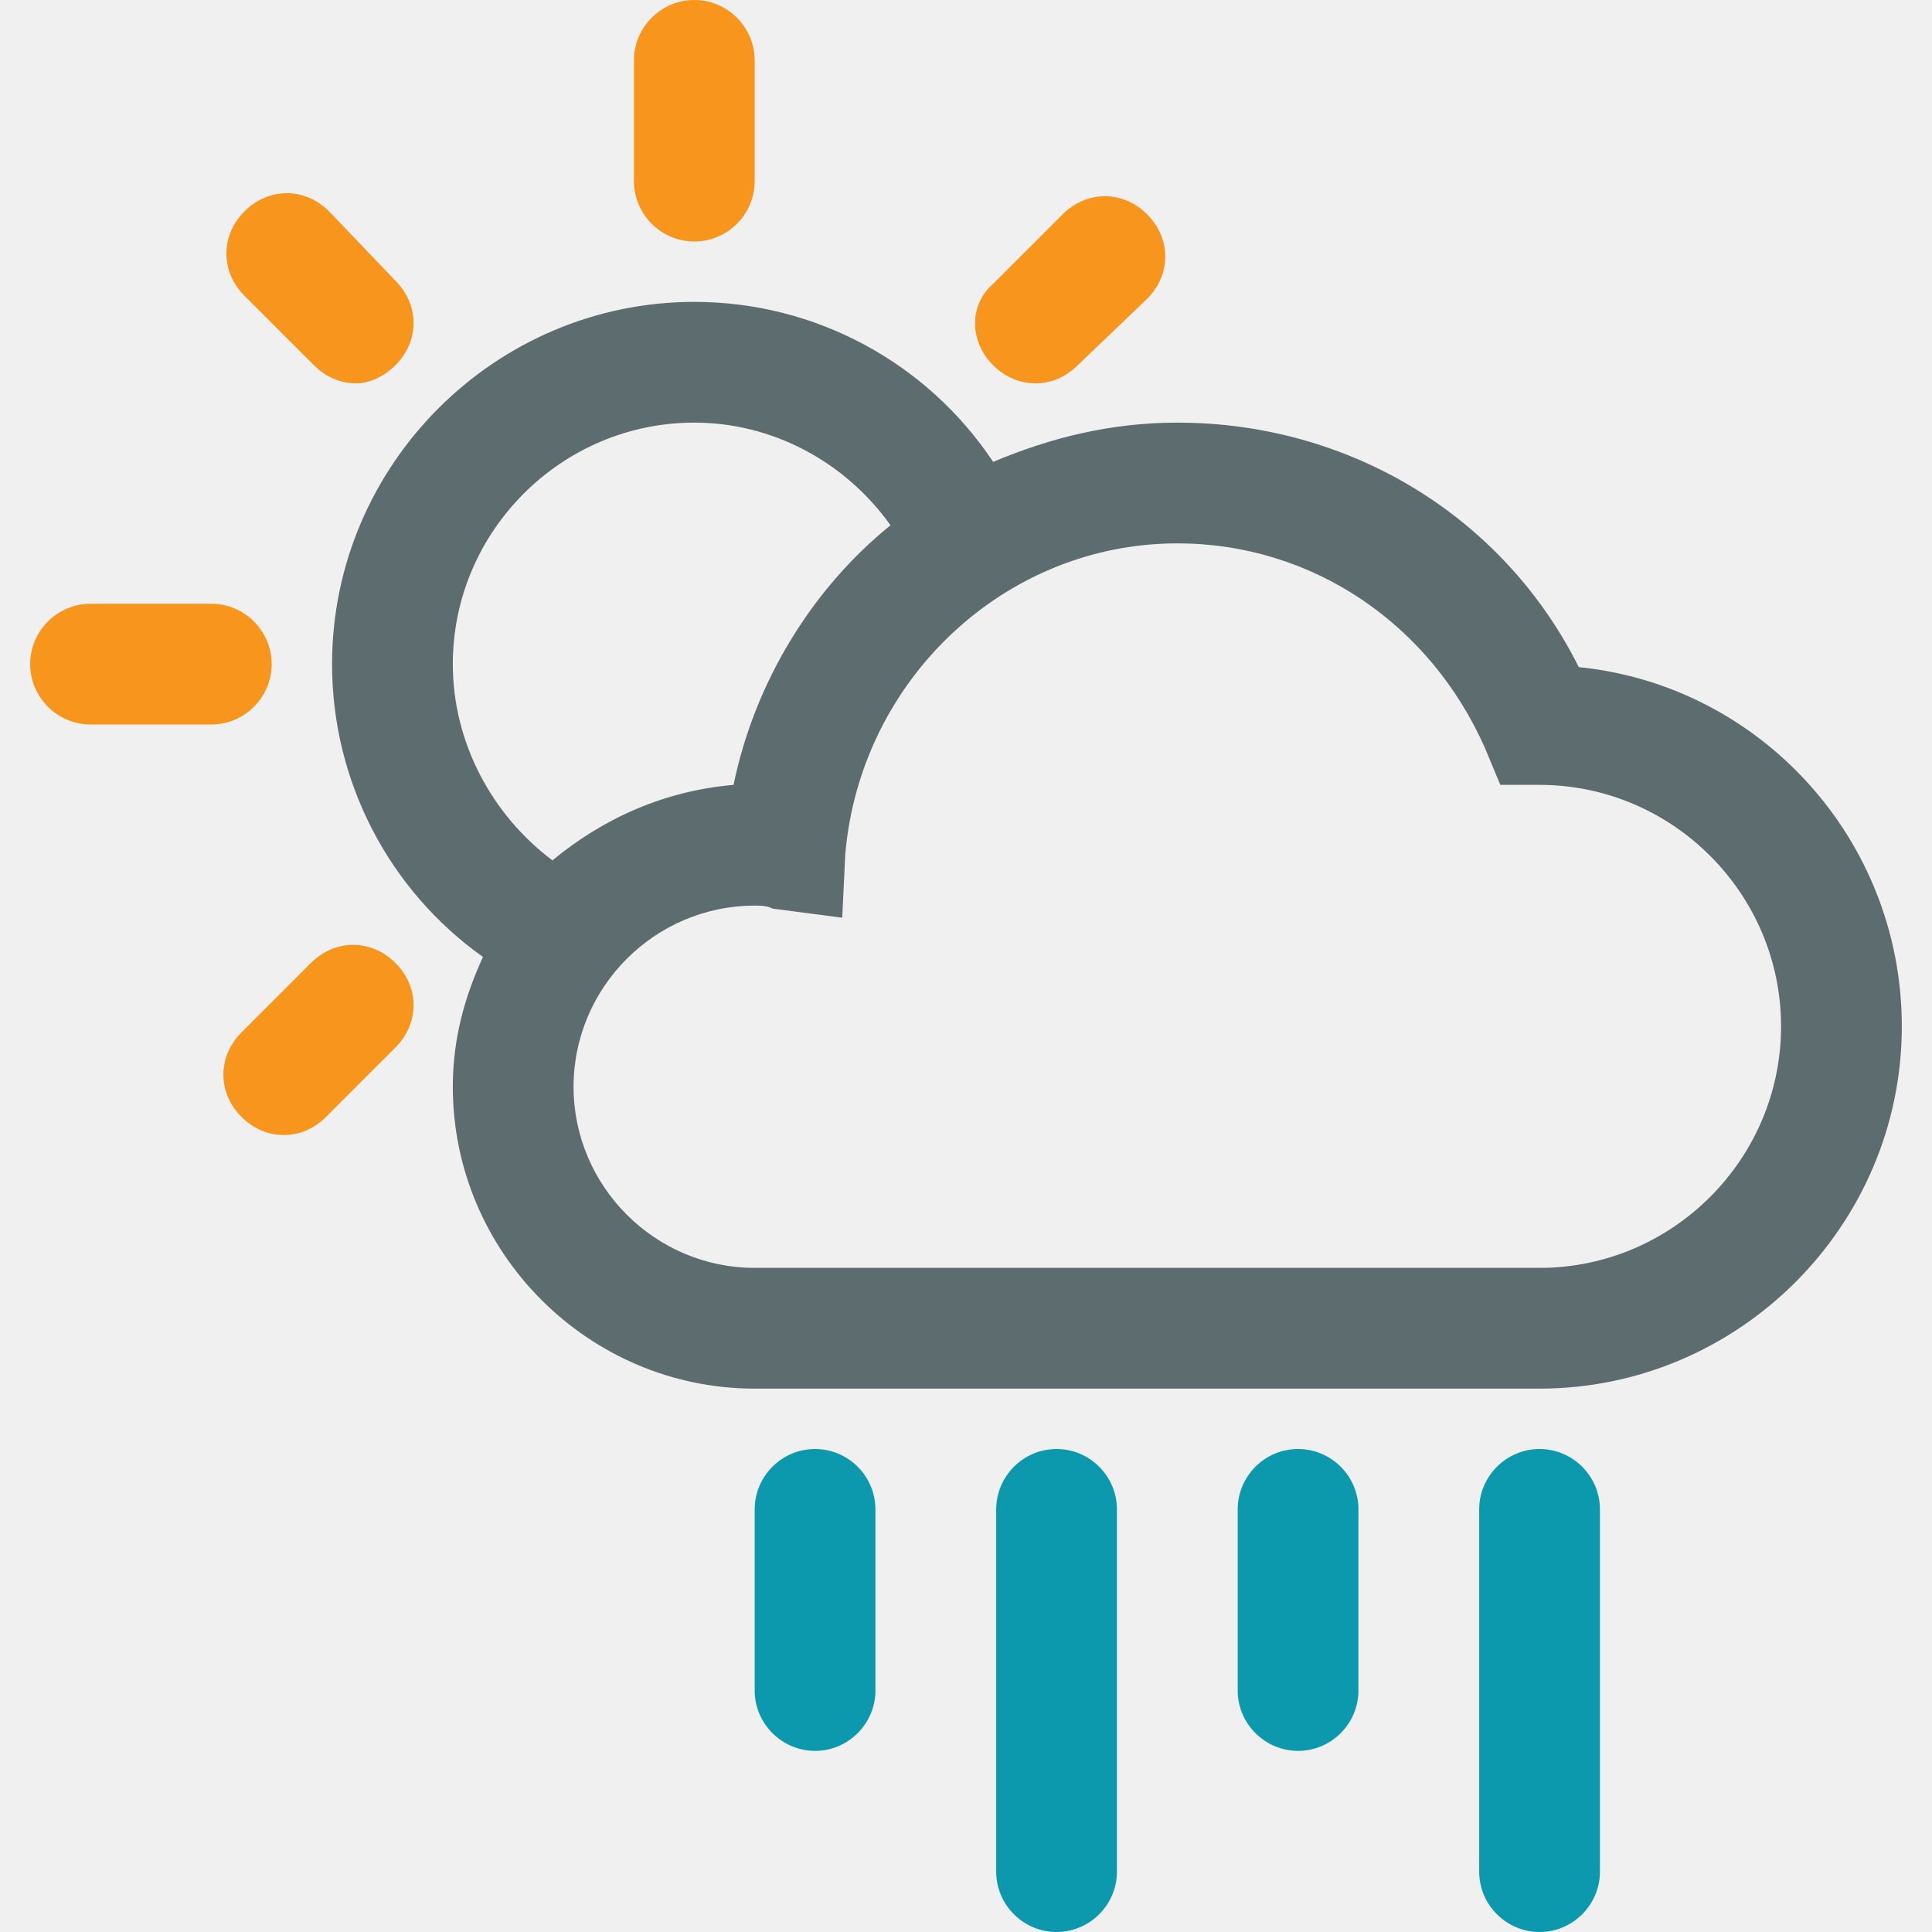
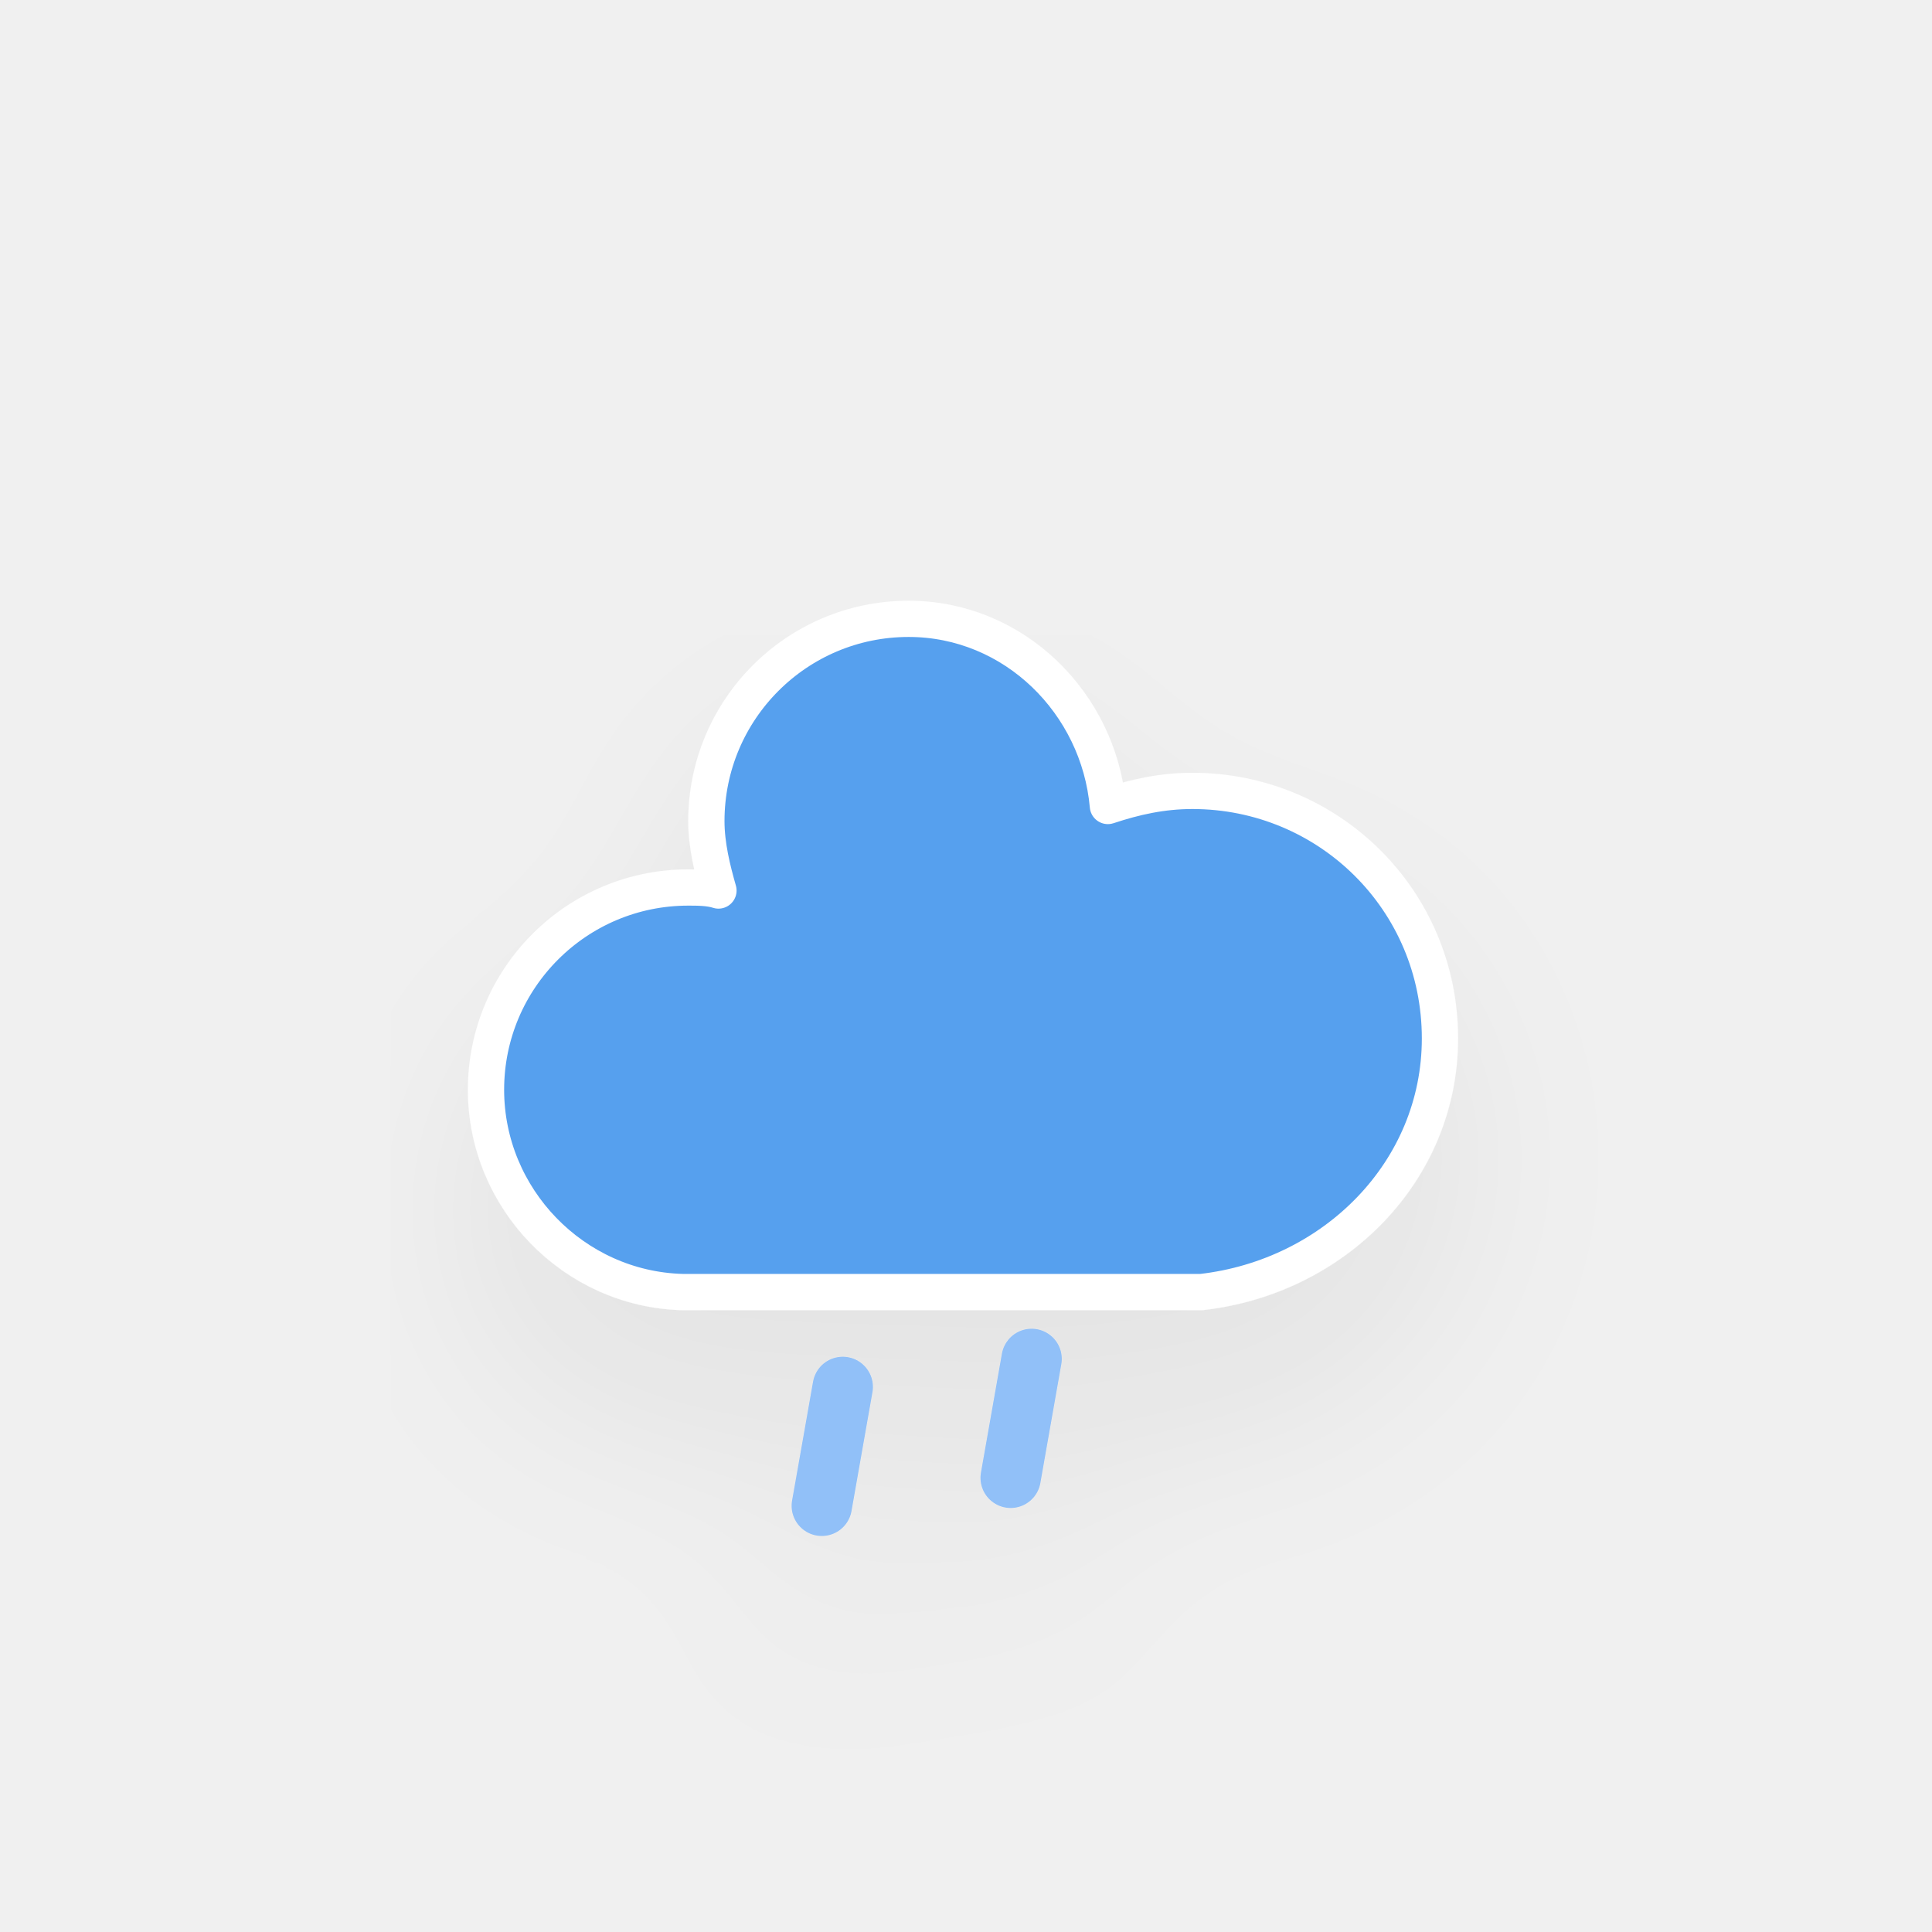
- <svg xmlns="http://www.w3.org/2000/svg" version="1.1" id="Layer_1" x="0px" y="0px" viewBox="0 0 64 64" style="enable-background:new 0 0 64 64;" xml:space="preserve">
-   <style type="text/css">	.st0{fill:#F8951D;}	.st1{fill:#5D6C6E;}	.st2{fill:#0D99AD;}</style>
-   <path id="XMLID_14_" class="st0" d="M23,0c-1.1,0-2,0.9-2,2v4c0,1.1,0.9,2,2,2s2-0.9,2-2V2C25,0.9,24.1,0,23,0z" />
-   <path id="XMLID_13_" class="st0" d="M3,24h4c1.1,0,2-0.9,2-2s-0.9-2-2-2H3c-1.1,0-2,0.9-2,2S1.9,24,3,24z" />
-   <path id="XMLID_12_" class="st0" d="M13.1,12.1c0.8-0.8,0.8-2,0-2.8L10.9,7c-0.8-0.8-2-0.8-2.8,0s-0.8,2,0,2.8l2.3,2.3 c0.4,0.4,0.9,0.6,1.4,0.6C12.2,12.7,12.7,12.5,13.1,12.1z" />
-   <path id="XMLID_11_" class="st0" d="M32.9,12.1c0.4,0.4,0.9,0.6,1.4,0.6s1-0.2,1.4-0.6L38,9.9c0.8-0.8,0.8-2,0-2.8s-2-0.8-2.8,0 l-2.3,2.3C32.1,10.1,32.1,11.3,32.9,12.1z" />
-   <path id="XMLID_10_" class="st0" d="M10.3,31.9L8,34.2c-0.8,0.8-0.8,2,0,2.8c0.4,0.4,0.9,0.6,1.4,0.6s1-0.2,1.4-0.6l2.3-2.3 c0.8-0.8,0.8-2,0-2.8S11.1,31.1,10.3,31.9z" />
-   <path id="XMLID_6_" class="st1" d="M52.3,22.1c-2.5-5-7.6-8.1-13.3-8.1c-2.2,0-4.2,0.5-6.1,1.3C30.7,12,27,10,23,10 c-6.6,0-12,5.4-12,12c0,3.9,1.9,7.5,5,9.7c-0.6,1.3-1,2.7-1,4.3c0,5.5,4.5,10,10,10h26c6.6,0,12-5.4,12-12 C63,27.8,58.3,22.7,52.3,22.1z M15,22c0-4.4,3.6-8,8-8c2.6,0,5,1.3,6.5,3.4c-2.6,2.1-4.5,5.2-5.2,8.6c-2.3,0.2-4.3,1.1-6,2.5 C16.3,27,15,24.6,15,22z M51,42H25c-3.3,0-6-2.7-6-6s2.7-6,6-6c0.2,0,0.4,0,0.6,0.1l2.3,0.3l0.1-2.1C28.5,22.5,33.3,18,39,18 c4.5,0,8.4,2.7,10.2,6.8l0.5,1.2H51c4.4,0,8,3.6,8,8S55.4,42,51,42z" />
-   <path id="XMLID_5_" class="st2" d="M53,62V50c0-1.1-0.9-2-2-2s-2,0.9-2,2v12c0,1.1,0.9,2,2,2S53,63.1,53,62z" />
-   <path id="XMLID_4_" class="st2" d="M45,56v-6c0-1.1-0.9-2-2-2s-2,0.9-2,2v6c0,1.1,0.9,2,2,2S45,57.1,45,56z" />
-   <path id="XMLID_3_" class="st2" d="M35,64c1.1,0,2-0.9,2-2V50c0-1.1-0.9-2-2-2s-2,0.9-2,2v12C33,63.1,33.9,64,35,64z" />
-   <path id="XMLID_2_" class="st2" d="M29,56v-6c0-1.1-0.9-2-2-2s-2,0.9-2,2v6c0,1.1,0.9,2,2,2S29,57.1,29,56z" />
+ <svg xmlns="http://www.w3.org/2000/svg" version="1.1" width="64" height="64" viewbox="0 0 64 64">
+   <defs>
+     <filter id="blur" width="200%" height="200%">
+       <feGaussianBlur in="SourceAlpha" stdDeviation="3" />
+       <feOffset dx="0" dy="4" result="offsetblur" />
+       <feComponentTransfer>
+         <feFuncA type="linear" slope="0.05" />
+       </feComponentTransfer>
+       <feMerge>
+         <feMergeNode />
+         <feMergeNode in="SourceGraphic" />
+       </feMerge>
+     </filter>
+     <style type="text/css">
+ /*
+ ** RAIN
+ */
+ @keyframes am-weather-rain {
+   0% {
+     stroke-dashoffset: 0;
+   }
+ 
+   100% {
+     stroke-dashoffset: -100;
+   }
+ }
+ 
+ .am-weather-rain-1 {
+   -webkit-animation-name: am-weather-rain;
+      -moz-animation-name: am-weather-rain;
+       -ms-animation-name: am-weather-rain;
+           animation-name: am-weather-rain;
+   -webkit-animation-duration: 8s;
+      -moz-animation-duration: 8s;
+       -ms-animation-duration: 8s;
+           animation-duration: 8s;
+   -webkit-animation-timing-function: linear;
+      -moz-animation-timing-function: linear;
+       -ms-animation-timing-function: linear;
+           animation-timing-function: linear;
+   -webkit-animation-iteration-count: infinite;
+      -moz-animation-iteration-count: infinite;
+       -ms-animation-iteration-count: infinite;
+           animation-iteration-count: infinite;
+ }
+ 
+ .am-weather-rain-2 {
+   -webkit-animation-name: am-weather-rain;
+      -moz-animation-name: am-weather-rain;
+       -ms-animation-name: am-weather-rain;
+           animation-name: am-weather-rain;
+   -webkit-animation-delay: 0.25s;
+      -moz-animation-delay: 0.25s;
+       -ms-animation-delay: 0.25s;
+           animation-delay: 0.25s;
+   -webkit-animation-duration: 8s;
+      -moz-animation-duration: 8s;
+       -ms-animation-duration: 8s;
+           animation-duration: 8s;
+   -webkit-animation-timing-function: linear;
+      -moz-animation-timing-function: linear;
+       -ms-animation-timing-function: linear;
+           animation-timing-function: linear;
+   -webkit-animation-iteration-count: infinite;
+      -moz-animation-iteration-count: infinite;
+       -ms-animation-iteration-count: infinite;
+           animation-iteration-count: infinite;
+ }
+         </style>
+   </defs>
+   <g filter="url(#blur)" id="rainy-5">
+     <g transform="translate(20,10)">
+       <g>
+         <path d="M47.7,35.4c0-4.6-3.7-8.2-8.2-8.2c-1,0-1.9,0.2-2.8,0.5c-0.3-3.4-3.1-6.2-6.6-6.2c-3.7,0-6.7,3-6.7,6.7c0,0.8,0.2,1.6,0.4,2.3    c-0.3-0.1-0.7-0.1-1-0.1c-3.7,0-6.7,3-6.7,6.7c0,3.6,2.9,6.6,6.5,6.7l17.2,0C44.2,43.3,47.7,39.8,47.7,35.4z" fill="#57A0EE" stroke="white" stroke-linejoin="round" stroke-width="1.2" transform="translate(-20,-11)" />
+       </g>
+     </g>
+     <g transform="translate(34,46), rotate(10)">
+       <line class="am-weather-rain-1" fill="none" stroke="#91C0F8" stroke-dasharray="4,7" stroke-linecap="round" stroke-width="2" transform="translate(-6,1)" x1="0" x2="0" y1="0" y2="8" />
+       <line class="am-weather-rain-2" fill="none" stroke="#91C0F8" stroke-dasharray="4,7" stroke-linecap="round" stroke-width="2" transform="translate(0,-1)" x1="0" x2="0" y1="0" y2="8" />
+     </g>
+   </g>
</svg>
